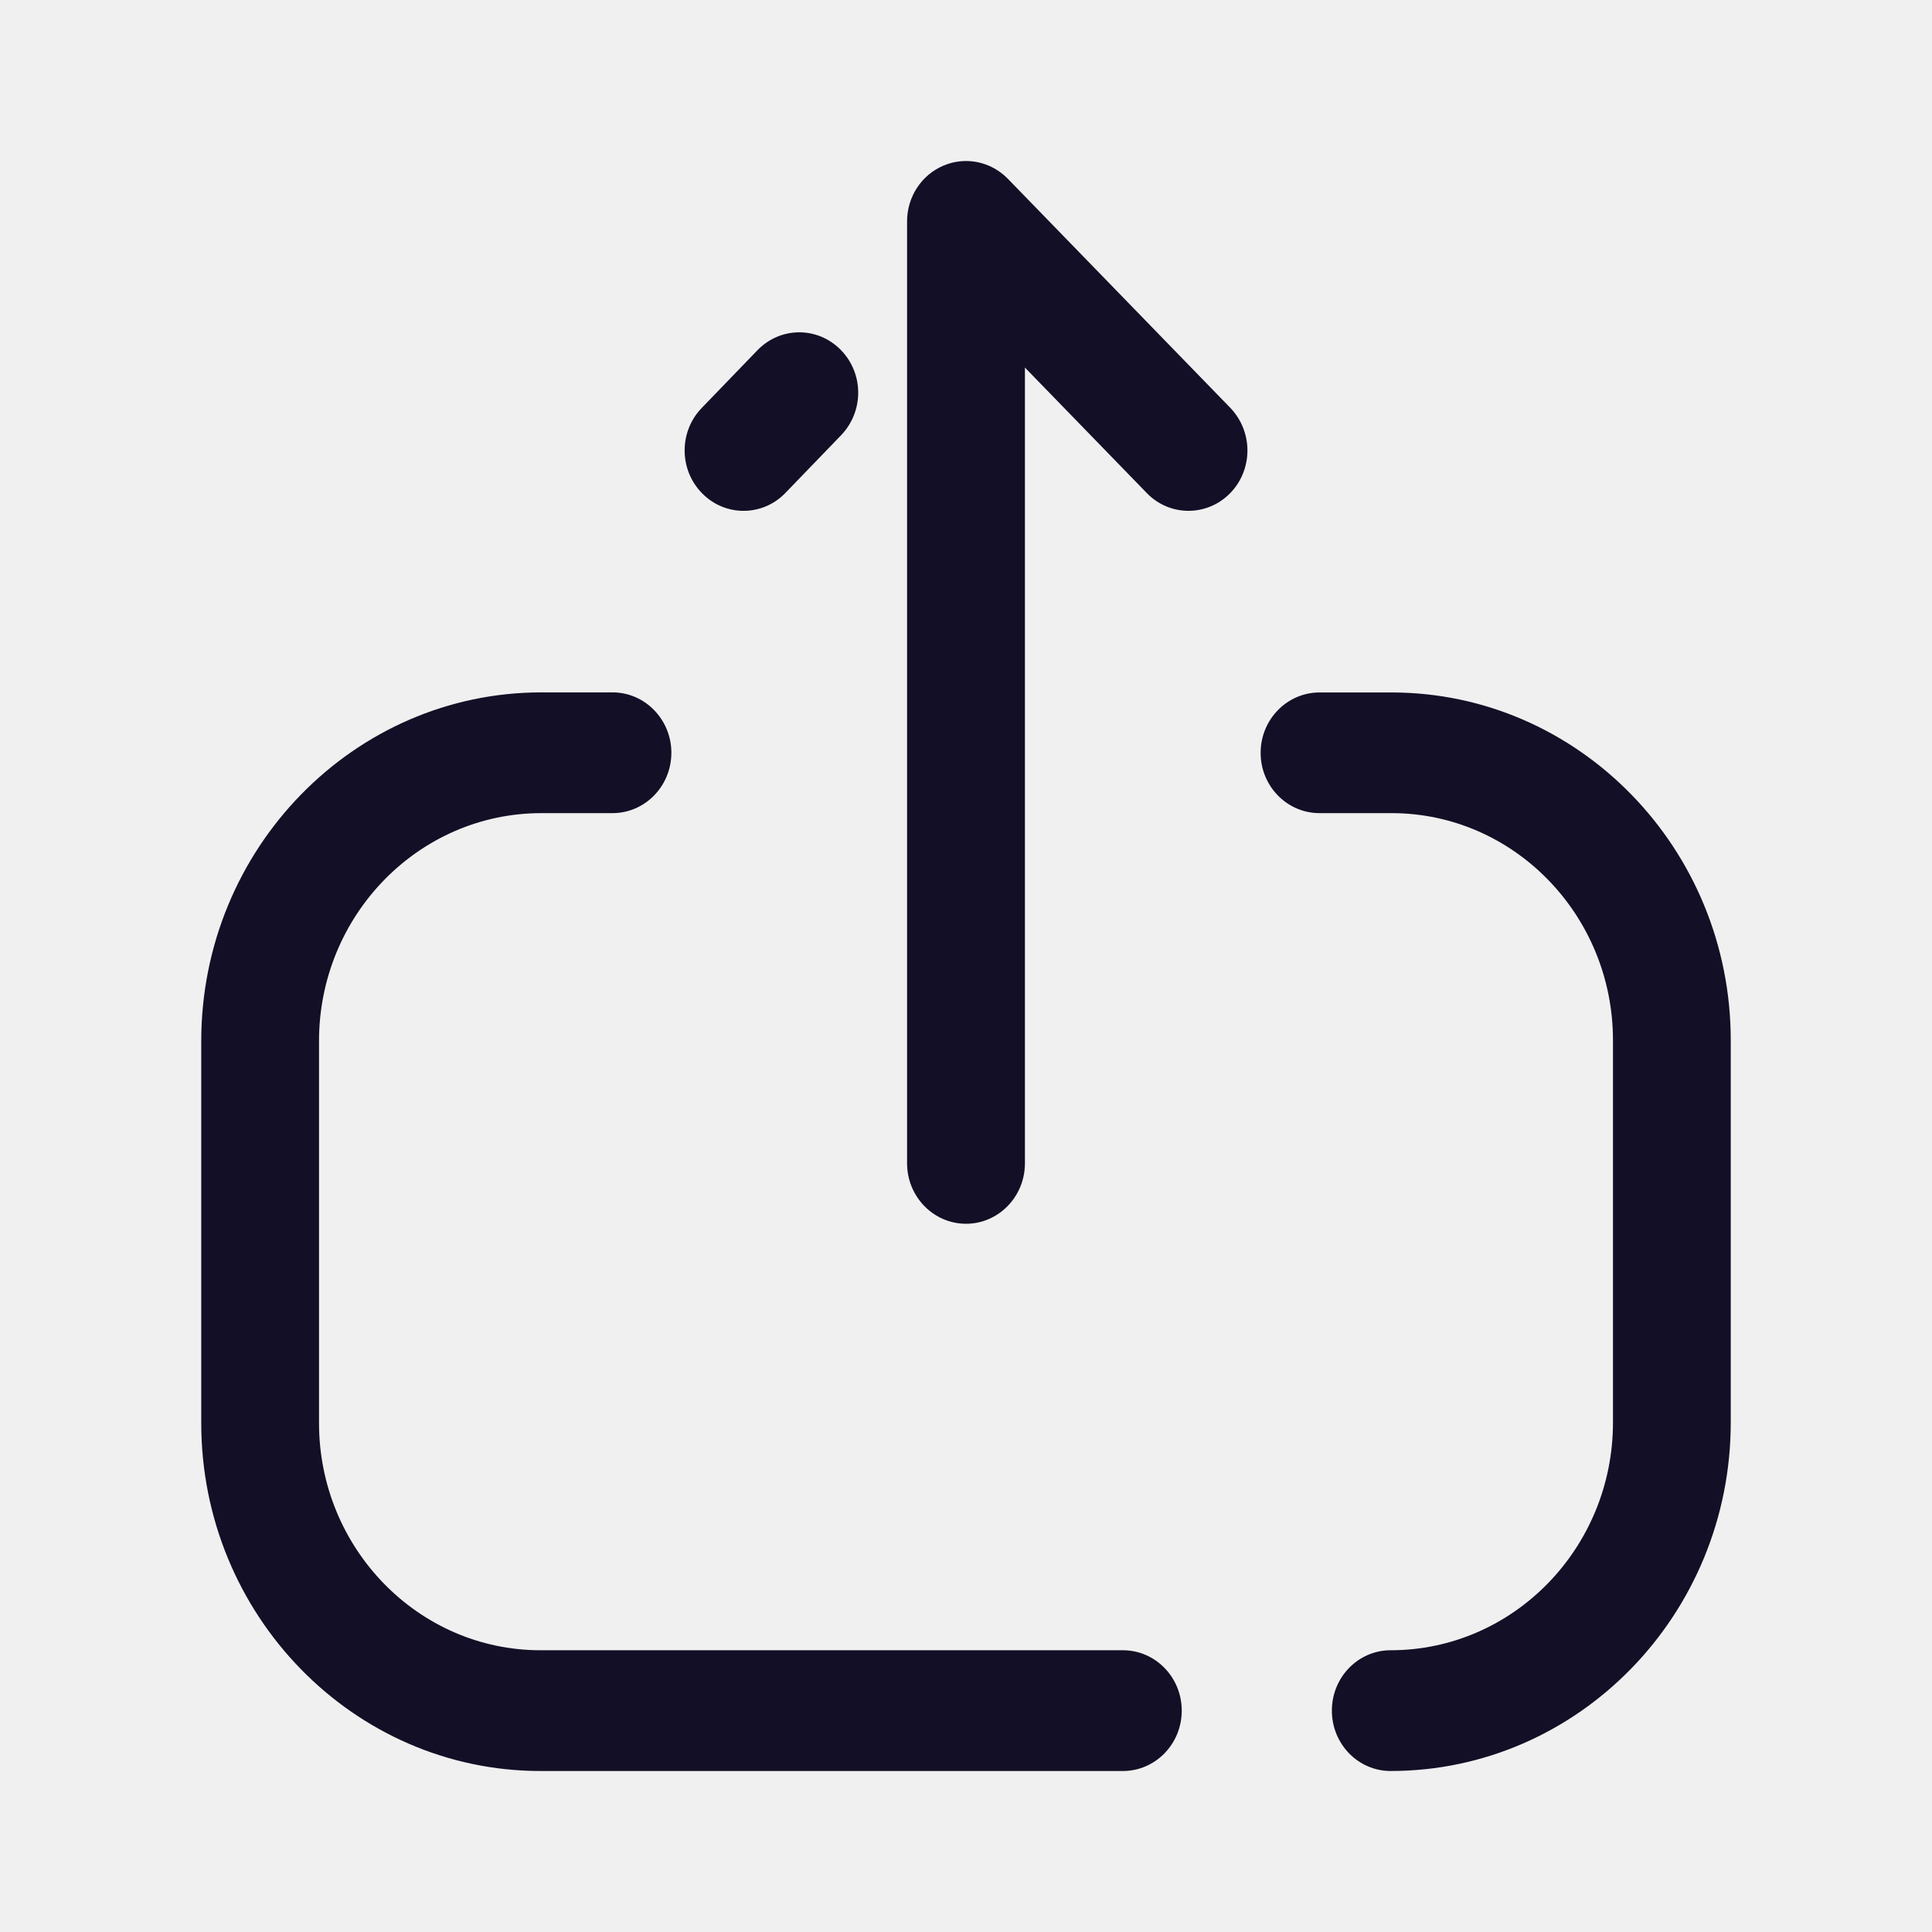
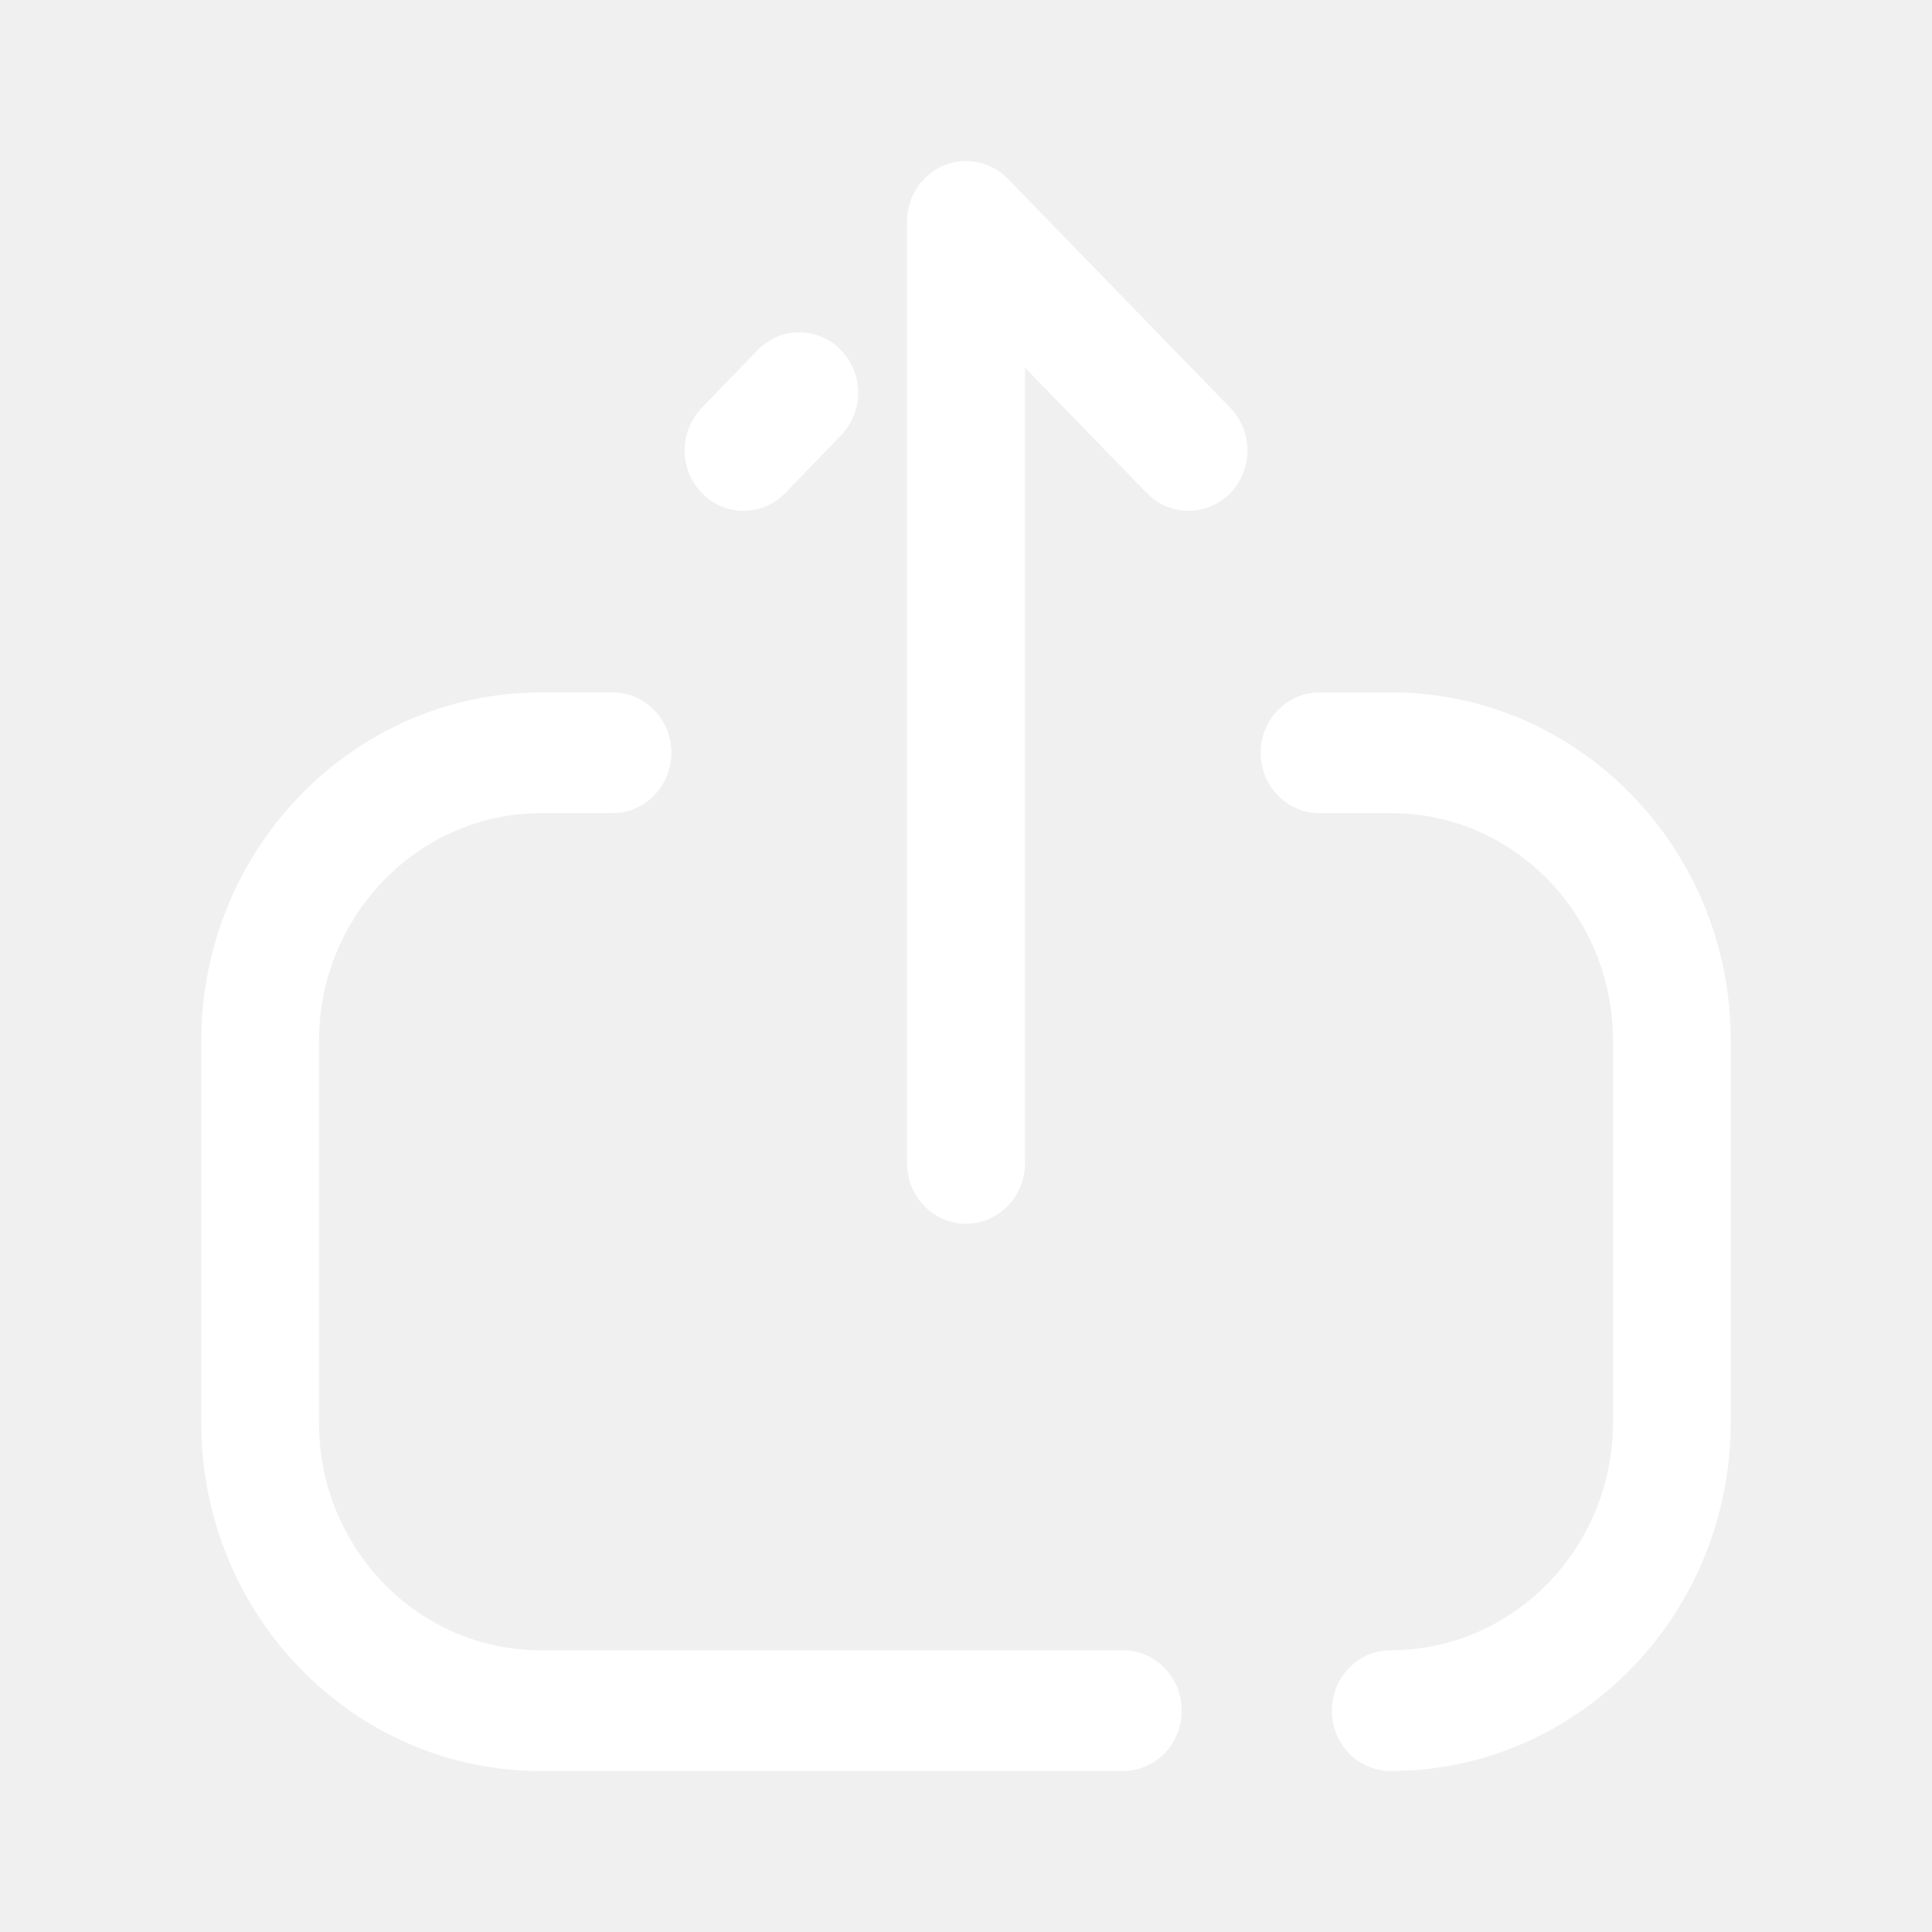
<svg xmlns="http://www.w3.org/2000/svg" width="24" height="24" viewBox="0 0 24 24" fill="none">
-   <path fill-rule="evenodd" clip-rule="evenodd" d="M11.721 2.057C11.446 2.173 11.268 2.446 11.268 2.75V14.451C11.268 14.865 11.596 15.202 12 15.202C12.404 15.202 12.732 14.865 12.732 14.451V4.566L14.246 6.125C14.531 6.419 14.994 6.419 15.281 6.127C15.424 5.981 15.496 5.788 15.496 5.596C15.496 5.404 15.424 5.213 15.283 5.066L12.519 2.22C12.31 2.006 11.995 1.941 11.721 2.057ZM13.949 20.5C14.353 20.5 14.68 20.836 14.68 21.25C14.68 21.664 14.353 22 13.949 22H6.714C4.391 22 2.5 20.062 2.5 17.678V12.932C2.5 10.544 4.395 8.601 6.725 8.601H7.609C8.012 8.601 8.34 8.938 8.34 9.351C8.34 9.765 8.012 10.101 7.609 10.101H6.725C5.201 10.101 3.963 11.371 3.963 12.932V17.678C3.963 19.235 5.198 20.5 6.714 20.5H13.949ZM16.392 10.101C15.988 10.101 15.66 9.766 15.66 9.352C15.66 8.938 15.988 8.602 16.392 8.602H17.286C19.609 8.602 21.5 10.54 21.5 12.923V17.67C21.5 20.057 19.605 22 17.275 22C16.871 22 16.545 21.664 16.545 21.25C16.545 20.836 16.871 20.5 17.275 20.5C18.799 20.5 20.037 19.23 20.037 17.67V12.923C20.037 11.367 18.803 10.101 17.286 10.101H16.392ZM10.661 4.878C10.661 5.069 10.589 5.26 10.449 5.406L9.756 6.124C9.472 6.418 9.009 6.42 8.723 6.129C8.434 5.837 8.432 5.363 8.717 5.068L9.409 4.351C9.694 4.056 10.156 4.054 10.443 4.345C10.588 4.492 10.661 4.685 10.661 4.878Z" fill="#130F26" />
+   <path fill-rule="evenodd" clip-rule="evenodd" d="M11.721 2.057C11.446 2.173 11.268 2.446 11.268 2.75V14.451C11.268 14.865 11.596 15.202 12 15.202C12.404 15.202 12.732 14.865 12.732 14.451V4.566L14.246 6.125C14.531 6.419 14.994 6.419 15.281 6.127C15.424 5.981 15.496 5.788 15.496 5.596C15.496 5.404 15.424 5.213 15.283 5.066L12.519 2.22C12.31 2.006 11.995 1.941 11.721 2.057ZM13.949 20.5C14.353 20.5 14.68 20.836 14.68 21.25C14.68 21.664 14.353 22 13.949 22H6.714C4.391 22 2.5 20.062 2.5 17.678V12.932C2.5 10.544 4.395 8.601 6.725 8.601H7.609C8.012 8.601 8.34 8.938 8.34 9.351C8.34 9.765 8.012 10.101 7.609 10.101H6.725C5.201 10.101 3.963 11.371 3.963 12.932V17.678C3.963 19.235 5.198 20.5 6.714 20.5H13.949ZM16.392 10.101C15.988 10.101 15.66 9.766 15.66 9.352C15.66 8.938 15.988 8.602 16.392 8.602H17.286C19.609 8.602 21.5 10.54 21.5 12.923V17.67C21.5 20.057 19.605 22 17.275 22C16.871 22 16.545 21.664 16.545 21.25C16.545 20.836 16.871 20.5 17.275 20.5C18.799 20.5 20.037 19.23 20.037 17.67V12.923C20.037 11.367 18.803 10.101 17.286 10.101H16.392ZM10.661 4.878C10.661 5.069 10.589 5.26 10.449 5.406L9.756 6.124C9.472 6.418 9.009 6.42 8.723 6.129C8.434 5.837 8.432 5.363 8.717 5.068L9.409 4.351C9.694 4.056 10.156 4.054 10.443 4.345C10.588 4.492 10.661 4.685 10.661 4.878Z" fill="#FFFFFF" />
</svg>
